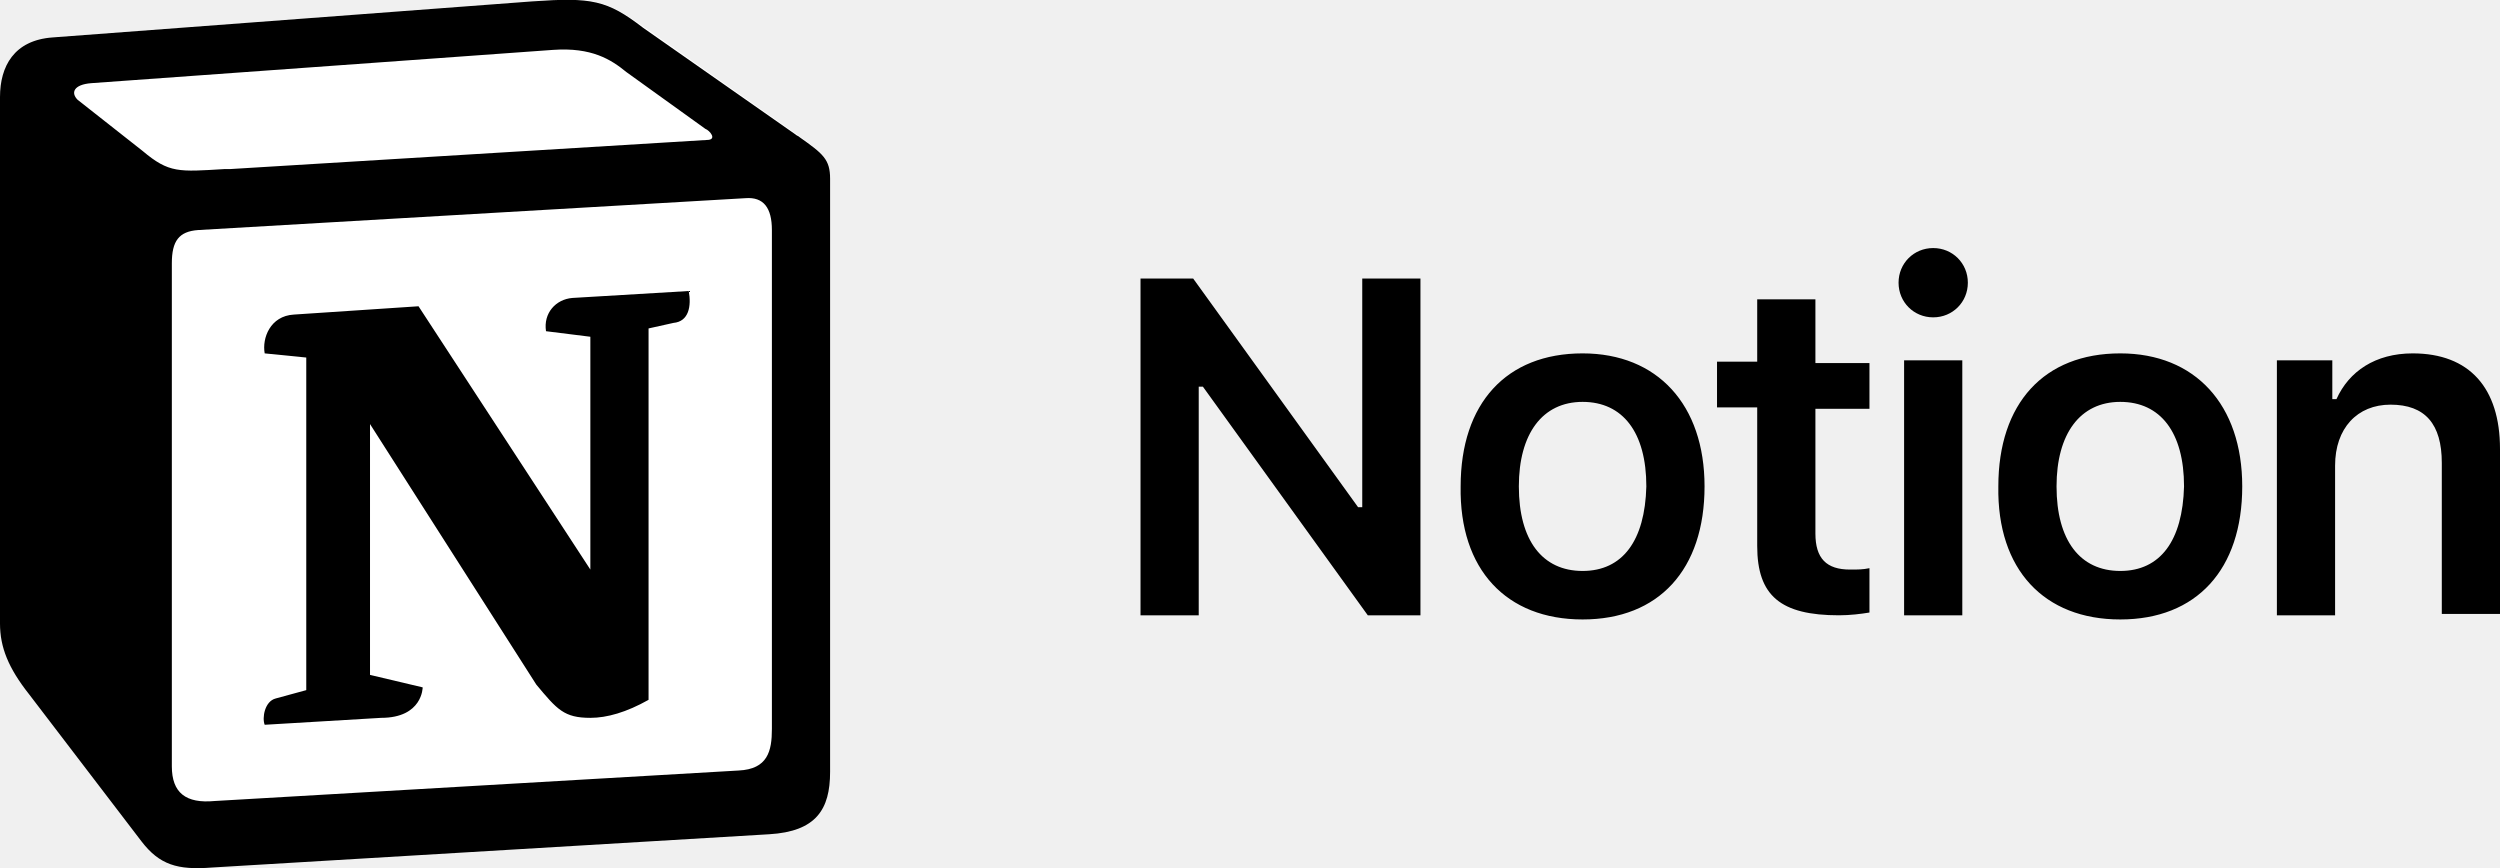
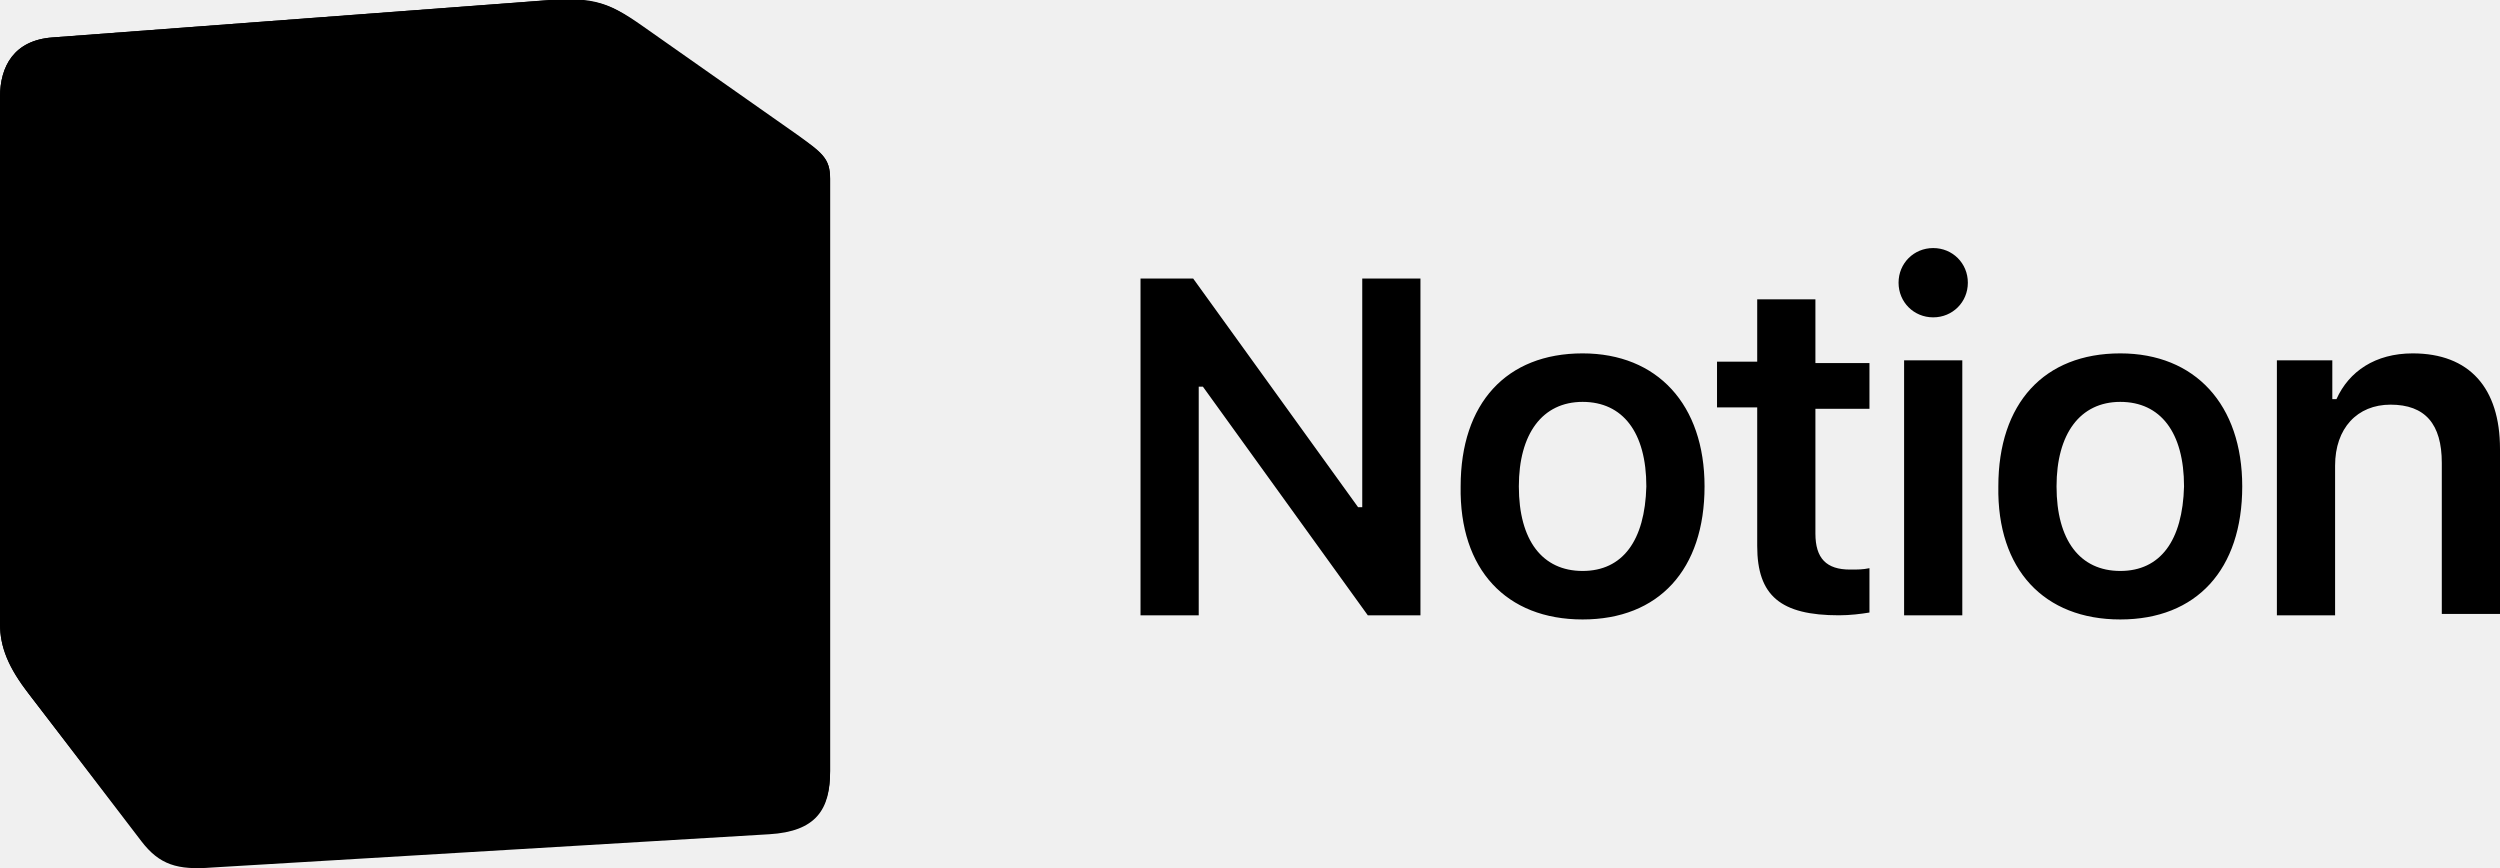
<svg xmlns="http://www.w3.org/2000/svg" version="1.1" id="Layer_1" x="0px" y="0px" viewBox="0 0 180.4 62.6" style="enable-background:new 0 0 180.4 62.6;" xml:space="preserve">
  <style type="text/css">
-   .st0{fill:#FFFFFF;}
+   .st0{fill:#000000;}
	.st1{fill-rule:evenodd;clip-rule:evenodd;}
 </style>
  <g>
    <g>
      <path class="st0" d="M3.8,2.7l34.6-2.6c4.2-0.4,5.3-0.1,8,1.8l11.1,7.8c1.8,1.3,2.4,1.7,2.4,3.2v42.7c0,2.7-1,4.3-4.4,4.5    l-40.2,2.4c-2.6,0.1-3.8-0.2-5.1-1.9L2.1,50.1c-1.5-2-2.1-3.4-2.1-5.1V7C0,4.8,1,2.9,3.8,2.7L3.8,2.7z M3.8,2.7">
   </path>
      <path class="st1" d="M38.4,0.1L3.8,2.7C1,2.9,0,4.8,0,7v38c0,1.7,0.6,3.2,2.1,5.1l8.1,10.6c1.3,1.7,2.6,2.1,5.1,1.9l40.2-2.4    c3.4-0.2,4.4-1.8,4.4-4.5V12.9c0-1.4-0.5-1.8-2.2-3c-0.1-0.1-0.2-0.1-0.3-0.2L46.4,2C43.8,0,42.7-0.2,38.4,0.1L38.4,0.1z     M16.2,12.2c-3.3,0.2-4,0.3-5.9-1.3L5.6,7.2C5.1,6.7,5.3,6.1,6.6,6l33.3-2.4c2.8-0.2,4.2,0.7,5.3,1.6l5.7,4.1    c0.3,0.1,0.9,0.8,0.1,0.8l-34.4,2.1L16.2,12.2z M12.4,55.3V19c0-1.6,0.5-2.3,1.9-2.4l39.5-2.3c1.3-0.1,1.9,0.7,1.9,2.3v36    c0,1.6-0.3,2.9-2.4,3l-37.8,2.2C13.4,58,12.4,57.2,12.4,55.3L12.4,55.3z M49.7,21c0.2,1.1,0,2.2-1.1,2.3l-1.8,0.4v26.8    c-1.6,0.9-3,1.3-4.2,1.3c-1.9,0-2.4-0.6-3.9-2.4L26.7,30.6v18.1l3.8,0.9c0,0,0,2.2-3,2.2l-8.4,0.5c-0.2-0.5,0-1.7,0.8-1.9l2.2-0.6    v-24l-3-0.3c-0.2-1.1,0.4-2.7,2.1-2.8l9-0.6l12.4,19V24.3l-3.2-0.4c-0.2-1.3,0.7-2.3,1.9-2.4L49.7,21z M49.7,21">
   </path>
    </g>
    <path d="M86.5,44.4V27.9h0.3l11.9,16.5h3.8V20.1h-4.2v16.5H98L86.1,20.1h-3.8v24.3H86.5L86.5,44.4z M114.2,44.7   c5.5,0,8.8-3.6,8.8-9.6c0-5.9-3.4-9.6-8.8-9.6c-5.5,0-8.8,3.6-8.8,9.6C105.3,41.1,108.7,44.7,114.2,44.7L114.2,44.7z M114.2,41.2   c-2.9,0-4.6-2.2-4.6-6.1c0-3.8,1.7-6.1,4.6-6.1c2.9,0,4.6,2.2,4.6,6.1C118.7,39,117.1,41.2,114.2,41.2L114.2,41.2z M126.8,21.5v4.6   h-2.9v3.3h2.9v10c0,3.6,1.7,5,5.9,5c0.8,0,1.6-0.1,2.2-0.2V41c-0.5,0.1-0.8,0.1-1.4,0.1c-1.7,0-2.5-0.8-2.5-2.6v-9h3.9v-3.3H131   v-4.6H126.8z M137.4,44.4h4.2V26h-4.2V44.4z M139.5,22.9c1.4,0,2.5-1.1,2.5-2.5c0-1.4-1.1-2.5-2.5-2.5c-1.4,0-2.5,1.1-2.5,2.5   C137,21.8,138.1,22.9,139.5,22.9L139.5,22.9z M153,44.7c5.5,0,8.8-3.6,8.8-9.6c0-5.9-3.4-9.6-8.8-9.6c-5.5,0-8.8,3.6-8.8,9.6   C144.1,41.1,147.5,44.7,153,44.7L153,44.7z M153,41.2c-2.9,0-4.6-2.2-4.6-6.1c0-3.8,1.7-6.1,4.6-6.1c2.9,0,4.6,2.2,4.6,6.1   C157.5,39,155.9,41.2,153,41.2L153,41.2z M164.3,44.4h4.2V33.6c0-2.7,1.6-4.4,4-4.4c2.5,0,3.7,1.4,3.7,4.2v10.9h4.2V32.4   c0-4.4-2.2-6.9-6.3-6.9c-2.7,0-4.6,1.3-5.5,3.3h-0.3V26h-4V44.4z M164.3,44.4">
  </path>
  </g>
</svg>
